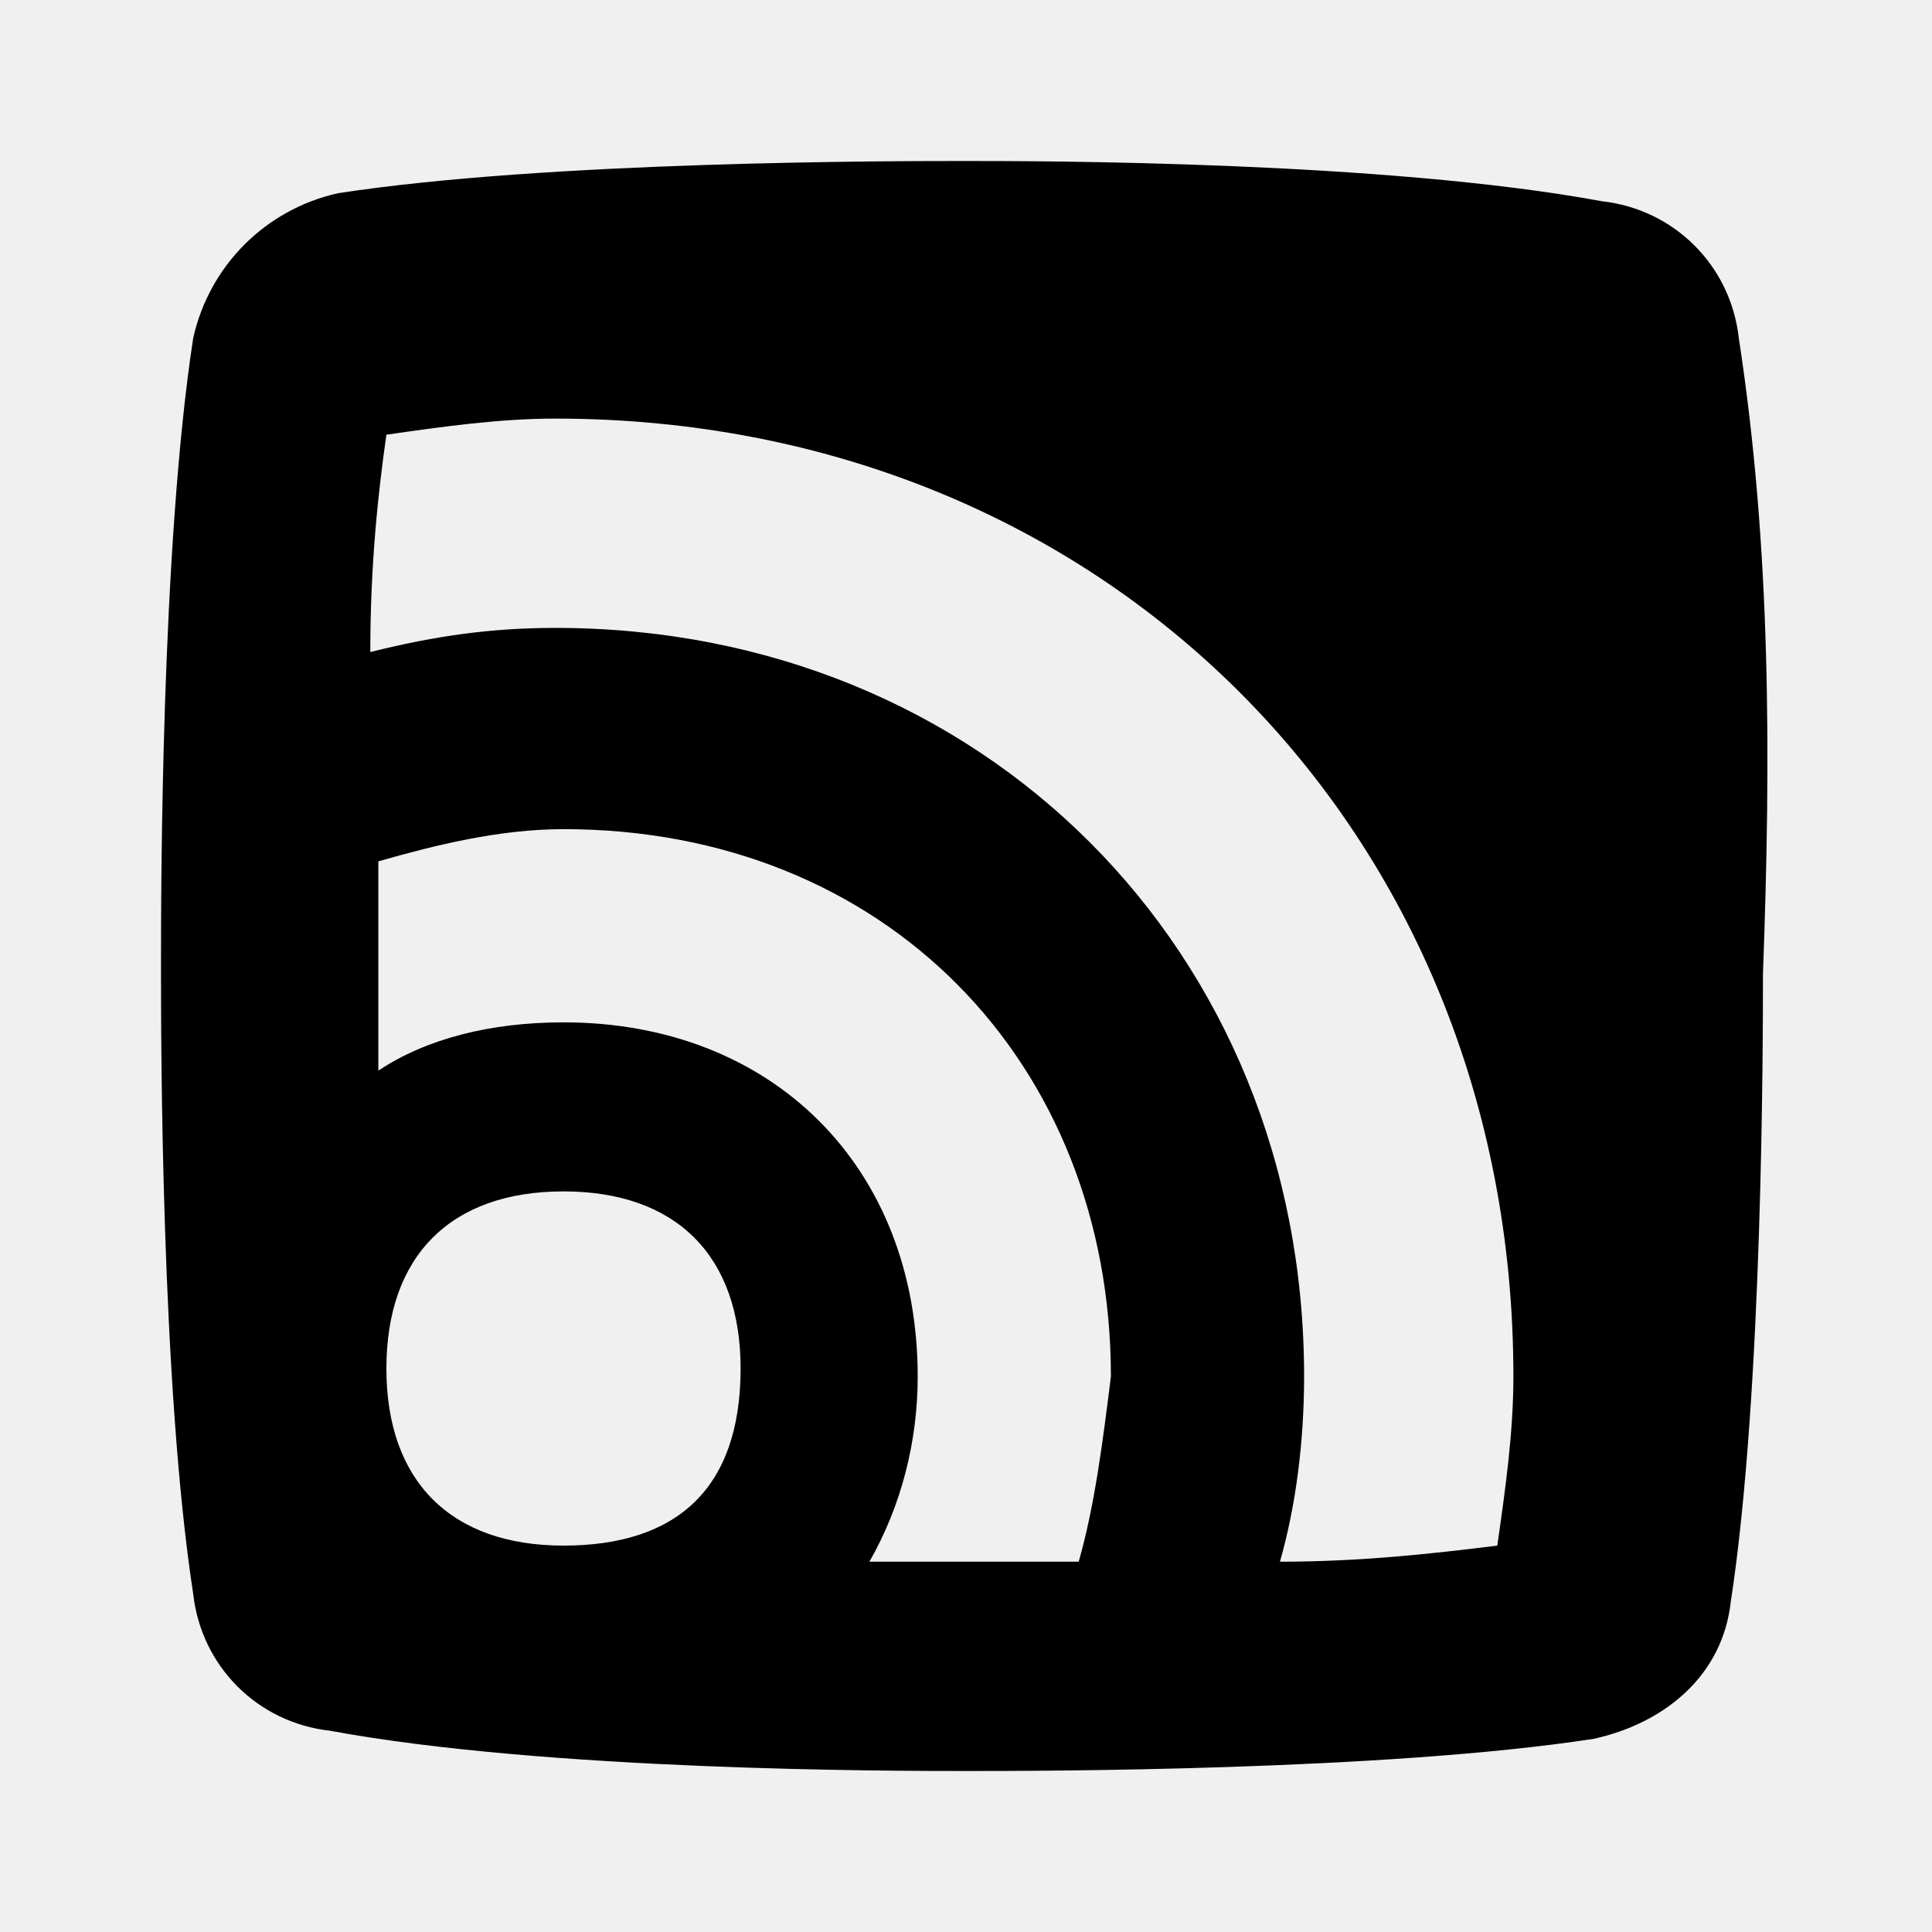
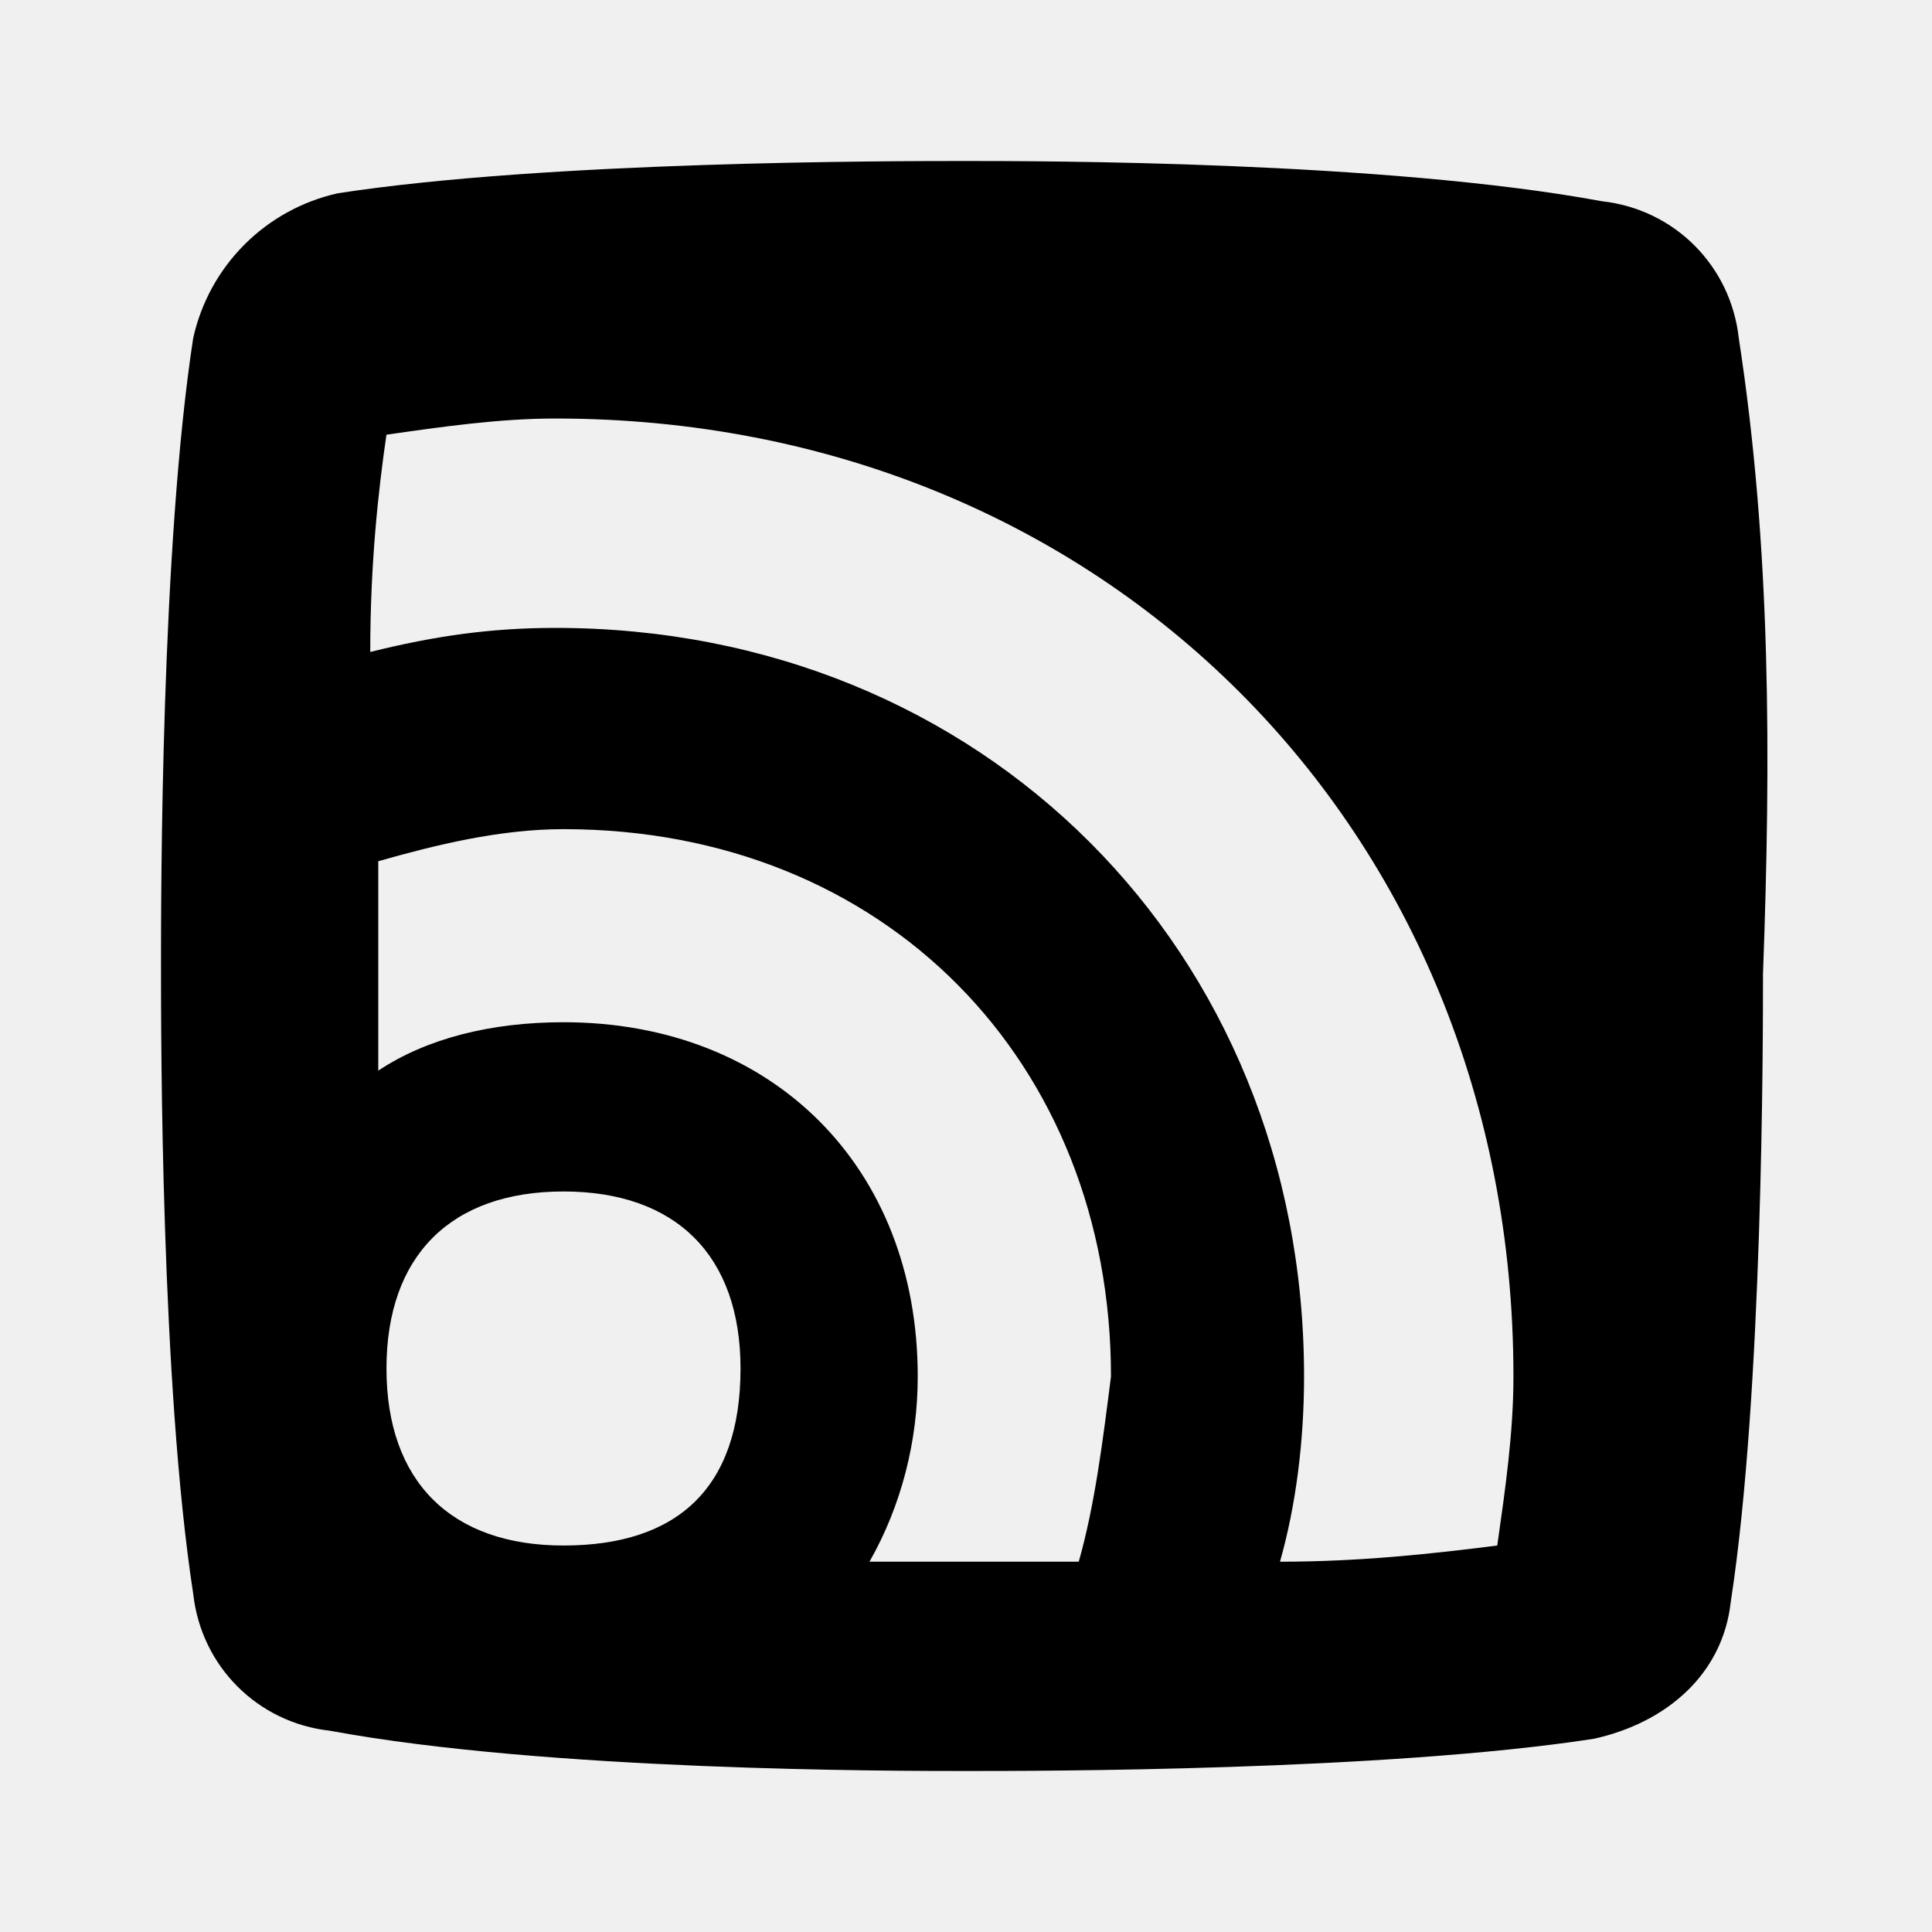
- <svg xmlns="http://www.w3.org/2000/svg" version="1.1" x="0px" y="0px" width="24px" height="24px" viewBox="0 0 24 24" style="enable-background:new 0 0 24 24;" xml:space="preserve">
-   <style type="text/css">
- 	.st0{fill:none;}
- 	.st1{fill:#39870C;}
- 	.st2{fill:#D52B1E;}
- 	.st3{display:none;}
- 	.st4{display:none;fill:#FFFFFF;}
- </style>
-   <g id="box">
-     <g>
-       <rect class="st0" width="24" height="24" />
-     </g>
-   </g>
-   <g id="icon">
-     <path d="M21.6,4.2c-0.1-0.9-0.8-1.6-1.7-1.7C17.2,2,12.9,2,12,2c-0.9,0-5.2,0-7.8,0.4C3.3,2.6,2.6,3.3,2.4,4.2C2,6.8,2,11.1,2,12   c0,0.9,0,5.2,0.4,7.8c0.1,0.9,0.8,1.6,1.7,1.7C6.8,22,11.1,22,12,22c0.9,0,5.2,0,7.8-0.4c0.9-0.2,1.6-0.8,1.7-1.7   c0.4-2.6,0.4-7,0.4-7.8C22,9.4,22,6.8,21.6,4.2z M7,19.2c-1.4,0-2.2-0.8-2.2-2.2c0-1.4,0.8-2.2,2.2-2.2c1.4,0,2.2,0.8,2.2,2.2   C9.2,18.5,8.4,19.2,7,19.2z M13.4,19.4c-0.5,0-0.9,0-1.4,0c-0.4,0-0.8,0-1.2,0c0.4-0.7,0.6-1.5,0.6-2.3c0-2.6-1.8-4.4-4.4-4.4   c-0.9,0-1.7,0.2-2.3,0.6c0-0.4,0-0.8,0-1.2c0-0.5,0-0.9,0-1.4c0.7-0.2,1.5-0.4,2.3-0.4c4,0,6.8,2.9,6.8,6.8   C13.7,17.9,13.6,18.7,13.4,19.4z M18.6,19.2c-0.8,0.1-1.7,0.2-2.7,0.2c0.2-0.7,0.3-1.5,0.3-2.3c0-5.3-4-9.3-9.3-9.3   c-0.8,0-1.5,0.1-2.3,0.3c0-1.1,0.1-2,0.2-2.7c0.7-0.1,1.4-0.2,2.1-0.2c6.8,0,11.9,5.1,11.9,11.9C18.8,17.8,18.7,18.5,18.6,19.2z" />
-   </g>
+ <svg xmlns="http://www.w3.org/2000/svg" width="48" height="48">
+   <path d="M43.199 8.398C43 6.602 41.602 5.199 39.801 5c-5.402-1-14-1-15.801-1s-10.398 0-15.602.801c-1.797.398-3.199 1.801-3.598 3.598C4 13.602 4 22.199 4 24s0 10.398.801 15.602C5 41.398 6.398 42.801 8.199 43c5.402 1 14 1 15.801 1s10.398 0 15.602-.801c1.797-.398 3.199-1.598 3.398-3.398.801-5.199.801-14 .801-15.602.199-5.398.199-10.598-.602-15.801zM14 38.398c-2.801 0-4.398-1.598-4.398-4.398s1.598-4.398 4.398-4.398 4.398 1.598 4.398 4.398c0 3-1.598 4.398-4.398 4.398zm12.801.402H24h-2.398c.797-1.402 1.199-3 1.199-4.602 0-5.199-3.602-8.801-8.801-8.801-1.801 0-3.398.402-4.602 1.203v-2.402-2.801c1.402-.398 3-.797 4.602-.797 8 0 13.602 5.797 13.602 13.598-.203 1.602-.402 3.199-.801 4.602zm10.398-.402c-1.598.203-3.398.402-5.398.402.398-1.402.598-3 .598-4.602 0-10.598-8-18.598-18.598-18.598-1.602 0-3 .199-4.602.598 0-2.199.199-4 .402-5.398 1.398-.199 2.797-.402 4.199-.402 13.598 0 23.801 10.203 23.801 23.801 0 1.402-.203 2.801-.402 4.199zm0 0" fill="rgb(0%,0%,0%)" />
</svg>
